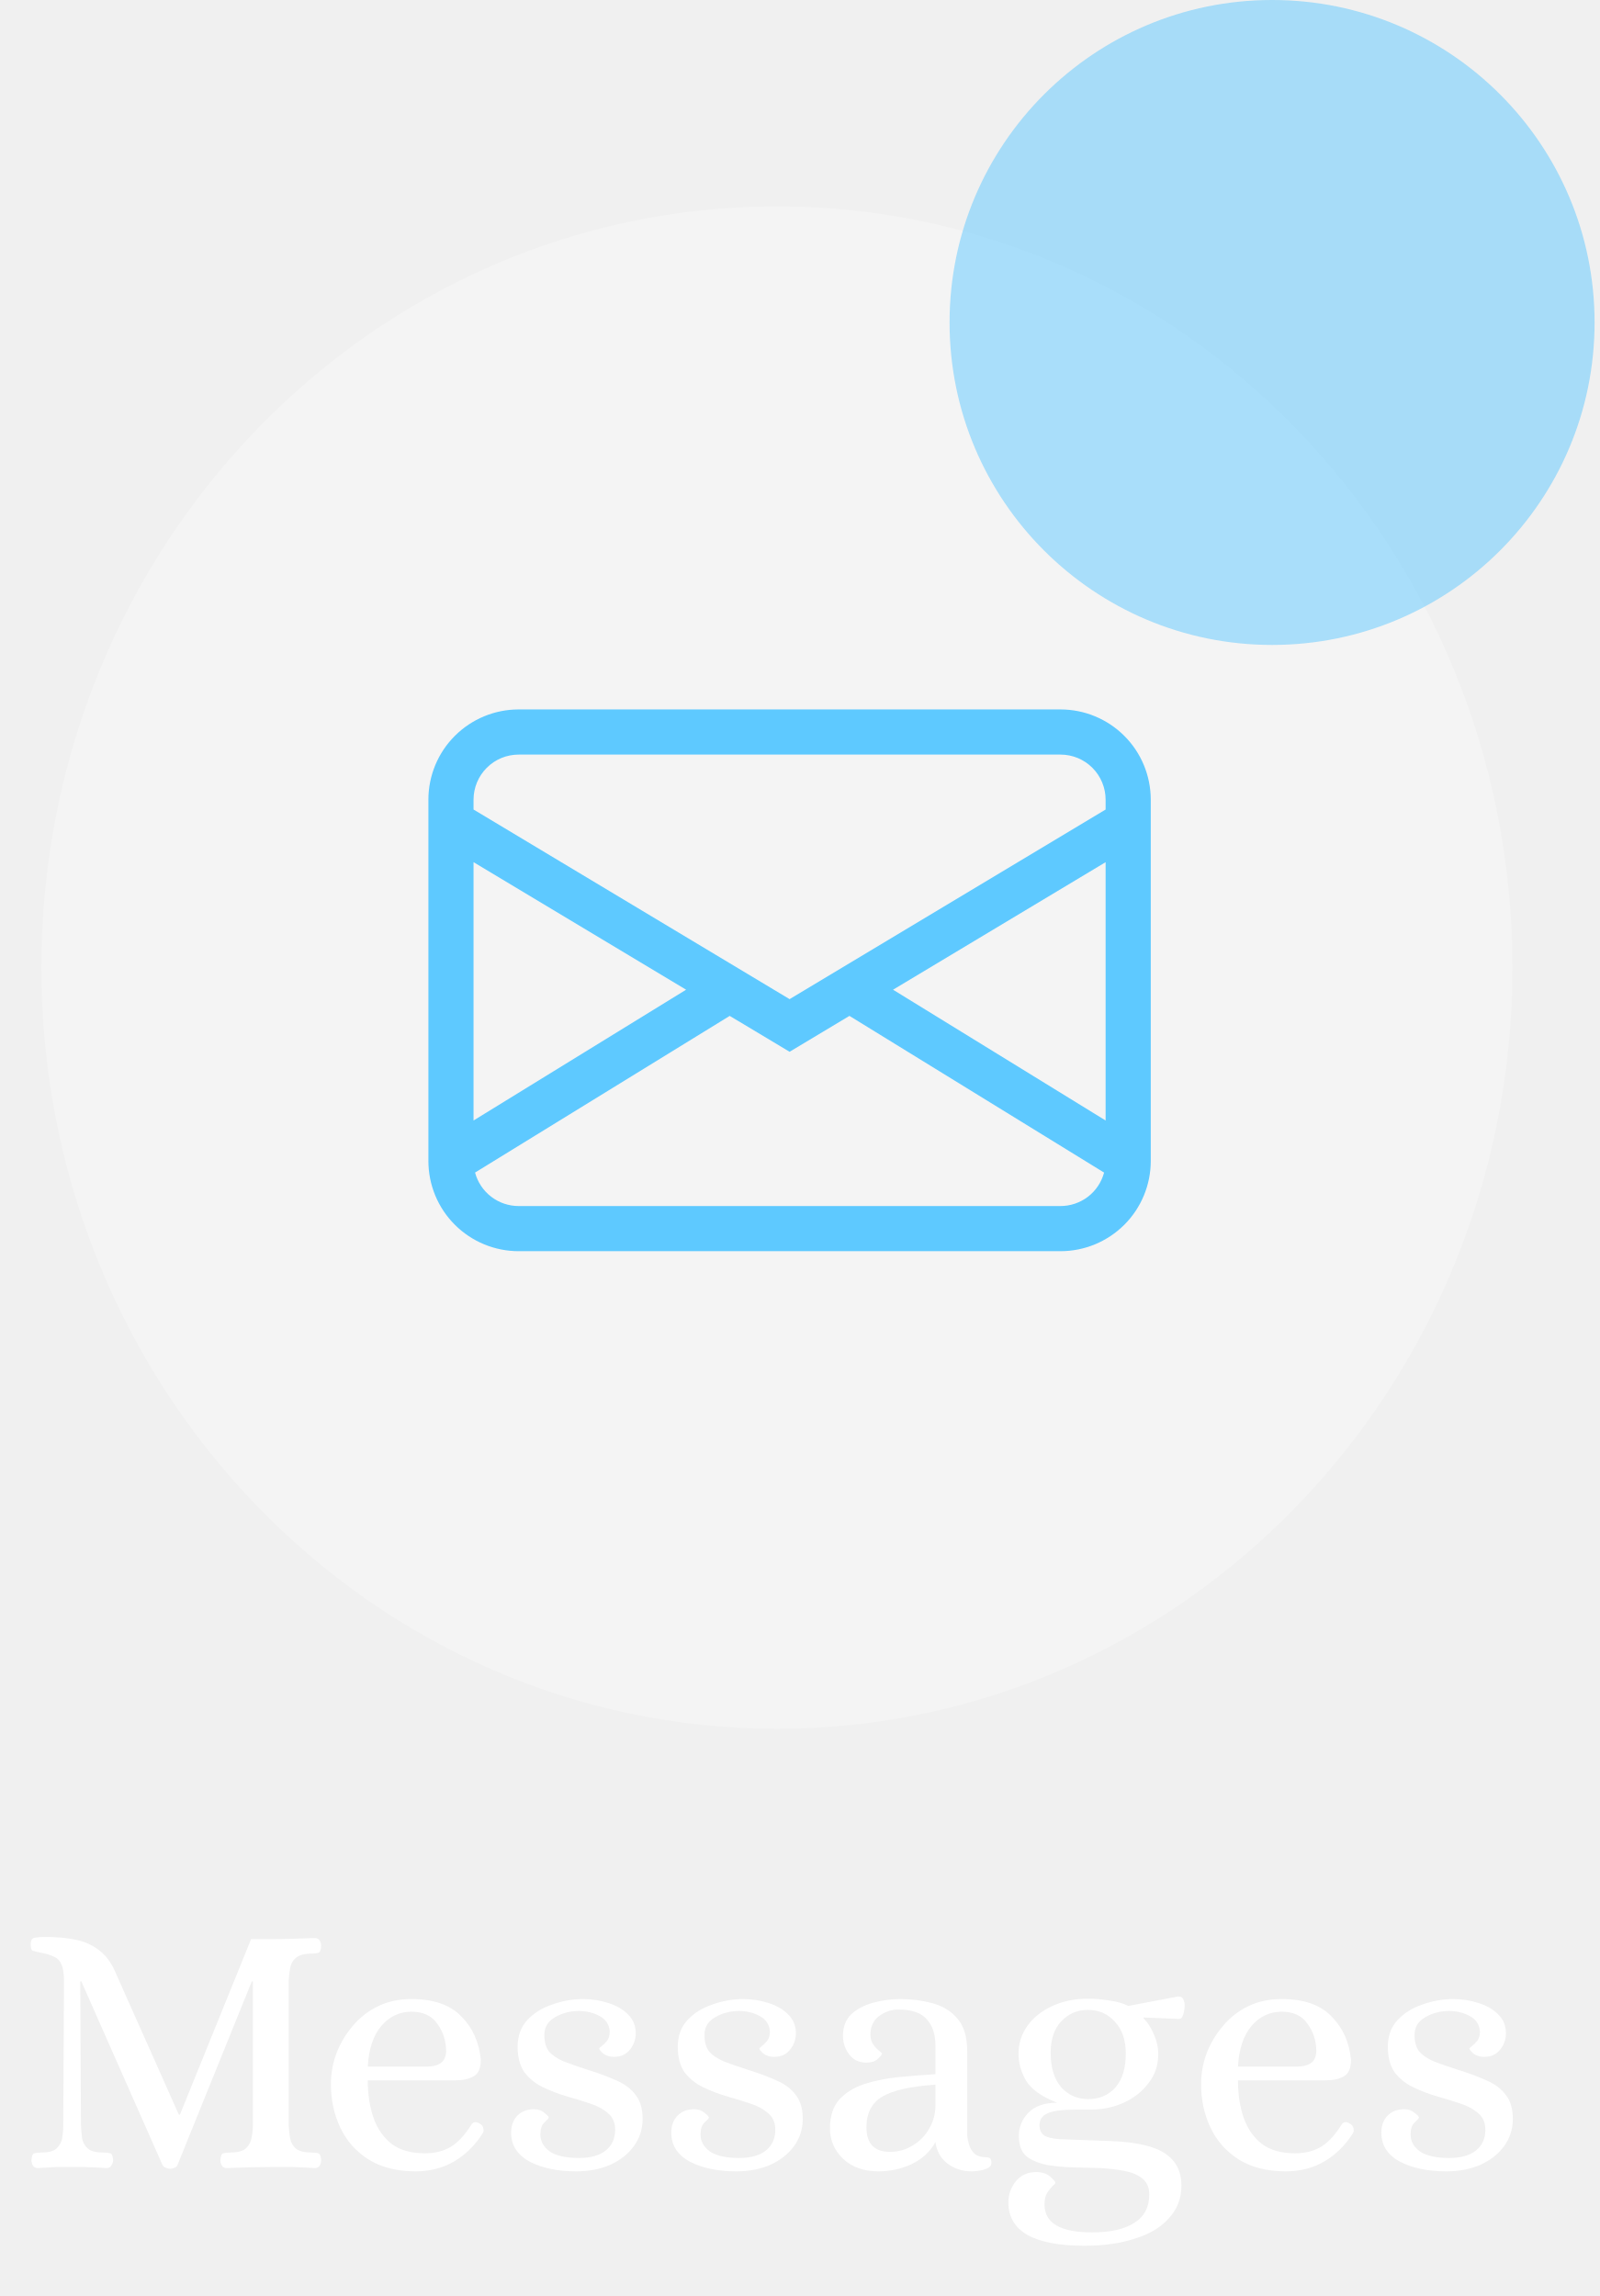
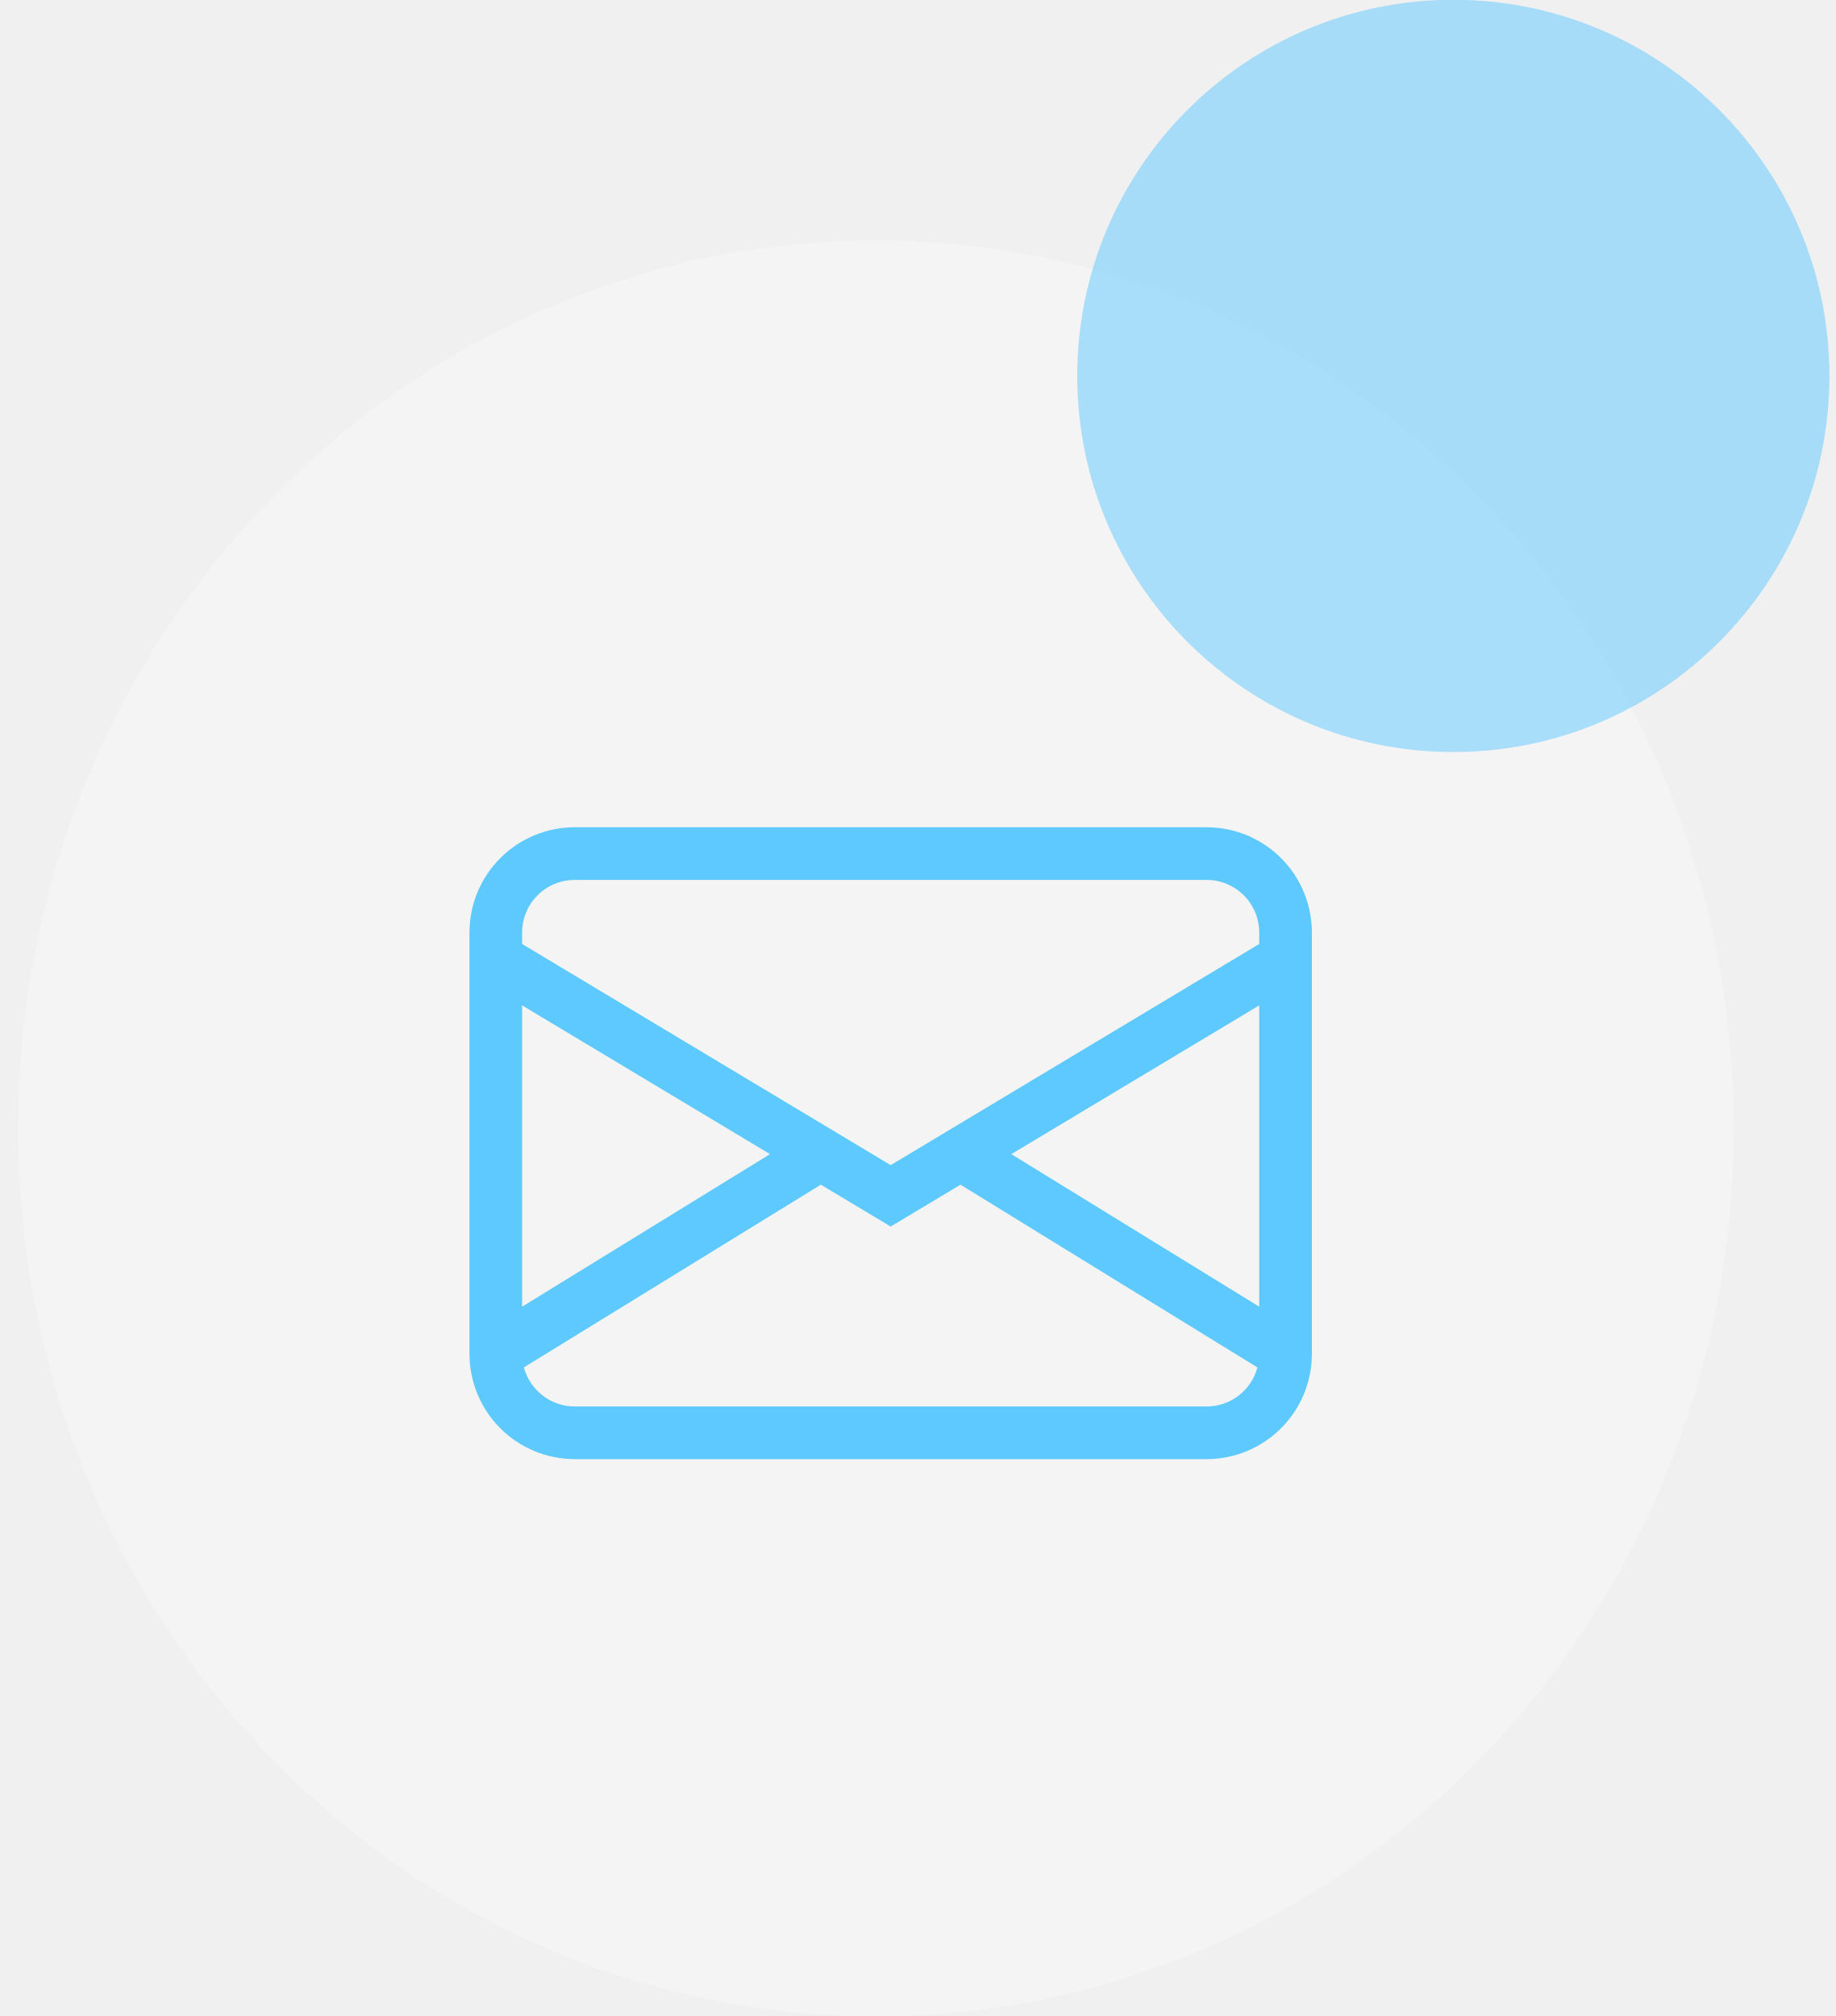
- <svg xmlns="http://www.w3.org/2000/svg" width="62" height="89" viewBox="0 0 62 89" fill="none">
-   <path d="M6.596 84.07C6.54 84.07 6.484 84.056 6.428 84.028C6.372 84.009 6.33 83.977 6.302 83.93L3.152 76.804H3.11L3.138 82.362C3.147 82.539 3.161 82.712 3.18 82.88C3.208 83.039 3.282 83.174 3.404 83.286C3.525 83.389 3.73 83.44 4.02 83.44C4.122 83.44 4.206 83.449 4.272 83.468C4.337 83.487 4.374 83.575 4.384 83.734C4.384 83.809 4.36 83.879 4.314 83.944C4.276 84.009 4.216 84.042 4.132 84.042C3.936 84.033 3.777 84.023 3.656 84.014C3.534 84.014 3.418 84.009 3.306 84C3.194 84 3.044 84 2.858 84C2.578 84 2.349 84 2.172 84C2.004 84.009 1.77 84.023 1.472 84.042C1.378 84.042 1.313 84.009 1.276 83.944C1.238 83.879 1.22 83.809 1.22 83.734C1.229 83.575 1.266 83.487 1.332 83.468C1.397 83.449 1.476 83.44 1.57 83.44C1.868 83.44 2.074 83.389 2.186 83.286C2.307 83.174 2.382 83.039 2.41 82.88C2.438 82.712 2.452 82.539 2.452 82.362L2.48 76.804C2.48 76.505 2.447 76.286 2.382 76.146C2.316 75.997 2.214 75.894 2.074 75.838C1.934 75.773 1.756 75.721 1.542 75.684C1.411 75.656 1.318 75.633 1.262 75.614C1.215 75.595 1.192 75.511 1.192 75.362C1.192 75.203 1.248 75.119 1.36 75.11C1.472 75.091 1.602 75.082 1.752 75.082C2.209 75.082 2.61 75.119 2.956 75.194C3.31 75.269 3.618 75.413 3.88 75.628C4.141 75.833 4.356 76.146 4.524 76.566L6.932 81.97H6.974L9.732 75.166H10.53C10.809 75.166 11.08 75.161 11.341 75.152C11.612 75.143 11.897 75.133 12.195 75.124C12.289 75.124 12.354 75.157 12.392 75.222C12.429 75.287 12.447 75.357 12.447 75.432C12.438 75.591 12.401 75.679 12.335 75.698C12.27 75.717 12.191 75.726 12.098 75.726C11.808 75.726 11.598 75.782 11.467 75.894C11.346 75.997 11.271 76.132 11.243 76.3C11.216 76.459 11.197 76.627 11.188 76.804V82.362C11.197 82.539 11.216 82.712 11.243 82.88C11.271 83.039 11.346 83.174 11.467 83.286C11.598 83.389 11.808 83.44 12.098 83.44C12.191 83.44 12.27 83.449 12.335 83.468C12.401 83.487 12.438 83.575 12.447 83.734C12.447 83.809 12.429 83.879 12.392 83.944C12.354 84.009 12.289 84.042 12.195 84.042C11.897 84.023 11.612 84.009 11.341 84C11.071 84 10.796 84 10.515 84C9.974 84 9.4 84.014 8.794 84.042C8.7 84.042 8.635 84.009 8.598 83.944C8.56 83.879 8.542 83.809 8.542 83.734C8.551 83.575 8.588 83.487 8.654 83.468C8.719 83.449 8.798 83.44 8.892 83.44C9.19 83.44 9.4 83.389 9.522 83.286C9.643 83.174 9.718 83.039 9.746 82.88C9.783 82.712 9.802 82.539 9.802 82.362V76.804H9.76L6.876 83.93C6.857 83.977 6.82 84.009 6.764 84.028C6.708 84.056 6.652 84.07 6.596 84.07ZM16.102 84.168C15.383 84.168 14.777 84.014 14.282 83.706C13.797 83.398 13.433 82.987 13.19 82.474C12.947 81.961 12.826 81.401 12.826 80.794C12.826 80.383 12.896 79.987 13.036 79.604C13.185 79.212 13.395 78.857 13.666 78.54C13.937 78.213 14.263 77.957 14.646 77.77C15.029 77.583 15.463 77.49 15.948 77.49C16.807 77.49 17.451 77.714 17.88 78.162C18.319 78.601 18.571 79.161 18.636 79.842C18.636 80.169 18.543 80.383 18.356 80.486C18.179 80.589 17.945 80.64 17.656 80.64H14.254C14.254 81.181 14.329 81.667 14.478 82.096C14.627 82.516 14.861 82.852 15.178 83.104C15.505 83.347 15.934 83.468 16.466 83.468C16.858 83.468 17.194 83.384 17.474 83.216C17.754 83.048 18.025 82.754 18.286 82.334C18.361 82.241 18.463 82.236 18.594 82.32C18.669 82.357 18.715 82.418 18.734 82.502C18.753 82.577 18.743 82.642 18.706 82.698C18.417 83.155 18.053 83.515 17.614 83.776C17.175 84.037 16.671 84.168 16.102 84.168ZM14.254 80.108H16.536C16.76 80.108 16.937 80.066 17.068 79.982C17.208 79.889 17.283 79.735 17.292 79.52C17.292 79.119 17.18 78.764 16.956 78.456C16.741 78.139 16.405 77.98 15.948 77.98C15.481 77.98 15.089 78.167 14.772 78.54C14.464 78.913 14.291 79.436 14.254 80.108ZM22.331 84.168C21.613 84.168 21.011 84.042 20.525 83.79C20.049 83.529 19.811 83.155 19.811 82.67C19.811 82.399 19.891 82.18 20.049 82.012C20.217 81.844 20.432 81.76 20.693 81.76C20.861 81.76 20.997 81.807 21.099 81.9C21.211 81.984 21.267 82.045 21.267 82.082C21.267 82.11 21.211 82.175 21.099 82.278C20.997 82.371 20.945 82.525 20.945 82.74C20.945 83.001 21.067 83.221 21.309 83.398C21.561 83.566 21.939 83.65 22.443 83.65C22.882 83.65 23.223 83.557 23.465 83.37C23.717 83.174 23.843 82.903 23.843 82.558C23.843 82.278 23.75 82.063 23.563 81.914C23.386 81.755 23.153 81.629 22.863 81.536C22.583 81.443 22.28 81.349 21.953 81.256C21.636 81.163 21.333 81.046 21.043 80.906C20.754 80.766 20.516 80.575 20.329 80.332C20.152 80.08 20.063 79.749 20.063 79.338C20.063 78.918 20.189 78.573 20.441 78.302C20.693 78.031 21.015 77.831 21.407 77.7C21.799 77.56 22.196 77.49 22.597 77.49C22.943 77.49 23.269 77.541 23.577 77.644C23.885 77.737 24.137 77.882 24.333 78.078C24.539 78.274 24.641 78.521 24.641 78.82C24.641 79.053 24.567 79.263 24.417 79.45C24.268 79.637 24.063 79.73 23.801 79.73C23.633 79.73 23.493 79.688 23.381 79.604C23.279 79.511 23.227 79.445 23.227 79.408C23.227 79.389 23.26 79.357 23.325 79.31C23.4 79.254 23.47 79.184 23.535 79.1C23.601 79.007 23.633 78.89 23.633 78.75C23.615 78.479 23.484 78.279 23.241 78.148C22.999 78.017 22.728 77.952 22.429 77.952C22.103 77.952 21.799 78.031 21.519 78.19C21.239 78.349 21.099 78.577 21.099 78.876C21.099 79.147 21.155 79.357 21.267 79.506C21.389 79.655 21.575 79.786 21.827 79.898C22.089 80.001 22.425 80.117 22.835 80.248C23.246 80.379 23.605 80.514 23.913 80.654C24.231 80.794 24.473 80.981 24.641 81.214C24.819 81.438 24.907 81.746 24.907 82.138C24.907 82.53 24.795 82.88 24.571 83.188C24.347 83.496 24.039 83.739 23.647 83.916C23.265 84.084 22.826 84.168 22.331 84.168ZM28.538 84.168C27.82 84.168 27.218 84.042 26.732 83.79C26.256 83.529 26.018 83.155 26.018 82.67C26.018 82.399 26.098 82.18 26.256 82.012C26.424 81.844 26.639 81.76 26.9 81.76C27.068 81.76 27.204 81.807 27.306 81.9C27.418 81.984 27.474 82.045 27.474 82.082C27.474 82.11 27.418 82.175 27.306 82.278C27.204 82.371 27.152 82.525 27.152 82.74C27.152 83.001 27.274 83.221 27.516 83.398C27.768 83.566 28.146 83.65 28.65 83.65C29.089 83.65 29.43 83.557 29.672 83.37C29.924 83.174 30.05 82.903 30.05 82.558C30.05 82.278 29.957 82.063 29.77 81.914C29.593 81.755 29.36 81.629 29.07 81.536C28.79 81.443 28.487 81.349 28.16 81.256C27.843 81.163 27.54 81.046 27.25 80.906C26.961 80.766 26.723 80.575 26.536 80.332C26.359 80.08 26.27 79.749 26.27 79.338C26.27 78.918 26.396 78.573 26.648 78.302C26.9 78.031 27.222 77.831 27.614 77.7C28.006 77.56 28.403 77.49 28.804 77.49C29.15 77.49 29.476 77.541 29.784 77.644C30.092 77.737 30.344 77.882 30.54 78.078C30.746 78.274 30.848 78.521 30.848 78.82C30.848 79.053 30.774 79.263 30.624 79.45C30.475 79.637 30.27 79.73 30.008 79.73C29.84 79.73 29.7 79.688 29.588 79.604C29.486 79.511 29.434 79.445 29.434 79.408C29.434 79.389 29.467 79.357 29.532 79.31C29.607 79.254 29.677 79.184 29.742 79.1C29.808 79.007 29.84 78.89 29.84 78.75C29.822 78.479 29.691 78.279 29.448 78.148C29.206 78.017 28.935 77.952 28.636 77.952C28.31 77.952 28.006 78.031 27.726 78.19C27.446 78.349 27.306 78.577 27.306 78.876C27.306 79.147 27.362 79.357 27.474 79.506C27.596 79.655 27.782 79.786 28.034 79.898C28.296 80.001 28.632 80.117 29.042 80.248C29.453 80.379 29.812 80.514 30.12 80.654C30.438 80.794 30.68 80.981 30.848 81.214C31.026 81.438 31.114 81.746 31.114 82.138C31.114 82.53 31.002 82.88 30.778 83.188C30.554 83.496 30.246 83.739 29.854 83.916C29.472 84.084 29.033 84.168 28.538 84.168ZM34.045 84.168C33.476 84.168 33.019 84.005 32.673 83.678C32.337 83.351 32.169 82.959 32.169 82.502C32.169 82.026 32.291 81.653 32.533 81.382C32.785 81.111 33.112 80.911 33.513 80.78C33.924 80.649 34.367 80.561 34.843 80.514C35.329 80.467 35.8 80.43 36.257 80.402V79.296C36.257 78.857 36.145 78.517 35.921 78.274C35.707 78.022 35.338 77.896 34.815 77.896C34.554 77.896 34.307 77.98 34.073 78.148C33.849 78.316 33.737 78.559 33.737 78.876C33.737 79.025 33.775 79.151 33.849 79.254C33.924 79.357 33.999 79.436 34.073 79.492C34.148 79.548 34.185 79.585 34.185 79.604C34.185 79.641 34.129 79.711 34.017 79.814C33.915 79.907 33.77 79.954 33.583 79.954C33.294 79.954 33.07 79.847 32.911 79.632C32.753 79.417 32.673 79.179 32.673 78.918C32.673 78.563 32.781 78.283 32.995 78.078C33.219 77.873 33.504 77.723 33.849 77.63C34.195 77.537 34.545 77.49 34.899 77.49C35.319 77.49 35.725 77.541 36.117 77.644C36.519 77.747 36.845 77.943 37.097 78.232C37.359 78.521 37.489 78.955 37.489 79.534V82.796C37.499 82.889 37.522 83.001 37.559 83.132C37.597 83.263 37.667 83.379 37.769 83.482C37.881 83.575 38.031 83.622 38.217 83.622C38.283 83.622 38.334 83.636 38.371 83.664C38.409 83.683 38.427 83.743 38.427 83.846C38.427 83.93 38.381 83.995 38.287 84.042C38.194 84.089 38.087 84.121 37.965 84.14C37.844 84.159 37.741 84.168 37.657 84.168C37.312 84.168 37.004 84.07 36.733 83.874C36.463 83.669 36.304 83.389 36.257 83.034C36.052 83.407 35.744 83.692 35.333 83.888C34.932 84.075 34.503 84.168 34.045 84.168ZM34.493 83.412C34.811 83.412 35.1 83.333 35.361 83.174C35.632 83.015 35.847 82.801 36.005 82.53C36.173 82.25 36.257 81.942 36.257 81.606V80.808C35.296 80.873 34.61 81.027 34.199 81.27C33.789 81.513 33.583 81.909 33.583 82.46C33.583 83.095 33.887 83.412 34.493 83.412ZM42.039 87.052C40.07 87.052 39.085 86.492 39.085 85.372C39.085 85.064 39.183 84.789 39.379 84.546C39.575 84.313 39.836 84.196 40.163 84.196C40.378 84.196 40.555 84.252 40.695 84.364C40.835 84.485 40.905 84.569 40.905 84.616C40.905 84.635 40.868 84.677 40.793 84.742C40.728 84.807 40.658 84.896 40.583 85.008C40.518 85.12 40.485 85.269 40.485 85.456C40.485 86.175 41.101 86.534 42.333 86.534C43.033 86.534 43.574 86.413 43.957 86.17C44.349 85.927 44.545 85.559 44.545 85.064C44.545 84.793 44.456 84.588 44.279 84.448C44.111 84.308 43.882 84.21 43.593 84.154C43.313 84.098 43 84.061 42.655 84.042C42.31 84.033 41.96 84.023 41.605 84.014C41.26 84.005 40.938 83.977 40.639 83.93C40.312 83.874 40.037 83.767 39.813 83.608C39.598 83.44 39.491 83.169 39.491 82.796C39.491 82.451 39.612 82.152 39.855 81.9C40.107 81.639 40.48 81.508 40.975 81.508C40.378 81.275 39.976 80.99 39.771 80.654C39.575 80.318 39.477 79.973 39.477 79.618C39.477 79.217 39.589 78.857 39.813 78.54C40.046 78.213 40.364 77.957 40.765 77.77C41.176 77.574 41.647 77.476 42.179 77.476C42.44 77.476 42.711 77.499 42.991 77.546C43.28 77.583 43.528 77.653 43.733 77.756L45.651 77.392C45.754 77.383 45.824 77.415 45.861 77.49C45.898 77.565 45.917 77.644 45.917 77.728C45.917 77.849 45.898 77.971 45.861 78.092C45.824 78.204 45.772 78.26 45.707 78.26L44.321 78.204V78.232C44.48 78.391 44.615 78.601 44.727 78.862C44.839 79.123 44.895 79.371 44.895 79.604C44.895 80.052 44.764 80.439 44.503 80.766C44.251 81.093 43.924 81.345 43.523 81.522C43.131 81.69 42.72 81.774 42.291 81.774H41.675C41.19 81.774 40.835 81.821 40.611 81.914C40.396 82.007 40.289 82.161 40.289 82.376C40.289 82.544 40.345 82.675 40.457 82.768C40.578 82.852 40.793 82.903 41.101 82.922L43.019 82.992C44.018 83.029 44.727 83.188 45.147 83.468C45.576 83.748 45.791 84.163 45.791 84.714C45.791 85.209 45.632 85.629 45.315 85.974C45.007 86.329 44.568 86.595 43.999 86.772C43.439 86.959 42.786 87.052 42.039 87.052ZM42.179 81.368C42.608 81.368 42.958 81.219 43.229 80.92C43.5 80.612 43.635 80.173 43.635 79.604C43.635 79.081 43.495 78.671 43.215 78.372C42.944 78.064 42.594 77.91 42.165 77.91C41.754 77.91 41.409 78.059 41.129 78.358C40.858 78.647 40.723 79.053 40.723 79.576C40.723 80.145 40.858 80.589 41.129 80.906C41.409 81.214 41.759 81.368 42.179 81.368ZM49.831 84.168C49.112 84.168 48.505 84.014 48.011 83.706C47.525 83.398 47.161 82.987 46.919 82.474C46.676 81.961 46.554 81.401 46.554 80.794C46.554 80.383 46.624 79.987 46.764 79.604C46.914 79.212 47.124 78.857 47.395 78.54C47.665 78.213 47.992 77.957 48.374 77.77C48.757 77.583 49.191 77.49 49.676 77.49C50.535 77.49 51.179 77.714 51.608 78.162C52.047 78.601 52.299 79.161 52.364 79.842C52.364 80.169 52.271 80.383 52.084 80.486C51.907 80.589 51.674 80.64 51.385 80.64H47.983C47.983 81.181 48.057 81.667 48.206 82.096C48.356 82.516 48.589 82.852 48.907 83.104C49.233 83.347 49.663 83.468 50.194 83.468C50.587 83.468 50.922 83.384 51.203 83.216C51.483 83.048 51.753 82.754 52.014 82.334C52.089 82.241 52.192 82.236 52.322 82.32C52.397 82.357 52.444 82.418 52.462 82.502C52.481 82.577 52.472 82.642 52.434 82.698C52.145 83.155 51.781 83.515 51.343 83.776C50.904 84.037 50.4 84.168 49.831 84.168ZM47.983 80.108H50.264C50.489 80.108 50.666 80.066 50.797 79.982C50.937 79.889 51.011 79.735 51.02 79.52C51.02 79.119 50.908 78.764 50.684 78.456C50.47 78.139 50.134 77.98 49.676 77.98C49.21 77.98 48.818 78.167 48.501 78.54C48.193 78.913 48.02 79.436 47.983 80.108ZM56.06 84.168C55.341 84.168 54.739 84.042 54.254 83.79C53.778 83.529 53.54 83.155 53.54 82.67C53.54 82.399 53.619 82.18 53.778 82.012C53.946 81.844 54.16 81.76 54.422 81.76C54.59 81.76 54.725 81.807 54.828 81.9C54.94 81.984 54.996 82.045 54.996 82.082C54.996 82.11 54.94 82.175 54.828 82.278C54.725 82.371 54.674 82.525 54.674 82.74C54.674 83.001 54.795 83.221 55.038 83.398C55.29 83.566 55.668 83.65 56.172 83.65C56.611 83.65 56.951 83.557 57.194 83.37C57.446 83.174 57.572 82.903 57.572 82.558C57.572 82.278 57.478 82.063 57.292 81.914C57.114 81.755 56.881 81.629 56.592 81.536C56.312 81.443 56.008 81.349 55.682 81.256C55.364 81.163 55.061 81.046 54.772 80.906C54.483 80.766 54.245 80.575 54.058 80.332C53.88 80.08 53.792 79.749 53.792 79.338C53.792 78.918 53.918 78.573 54.17 78.302C54.422 78.031 54.744 77.831 55.136 77.7C55.528 77.56 55.925 77.49 56.326 77.49C56.671 77.49 56.998 77.541 57.306 77.644C57.614 77.737 57.866 77.882 58.062 78.078C58.267 78.274 58.37 78.521 58.37 78.82C58.37 79.053 58.295 79.263 58.146 79.45C57.996 79.637 57.791 79.73 57.53 79.73C57.362 79.73 57.222 79.688 57.11 79.604C57.007 79.511 56.956 79.445 56.956 79.408C56.956 79.389 56.989 79.357 57.054 79.31C57.129 79.254 57.199 79.184 57.264 79.1C57.329 79.007 57.362 78.89 57.362 78.75C57.343 78.479 57.212 78.279 56.97 78.148C56.727 78.017 56.456 77.952 56.158 77.952C55.831 77.952 55.528 78.031 55.248 78.19C54.968 78.349 54.828 78.577 54.828 78.876C54.828 79.147 54.884 79.357 54.996 79.506C55.117 79.655 55.304 79.786 55.556 79.898C55.817 80.001 56.153 80.117 56.564 80.248C56.974 80.379 57.334 80.514 57.642 80.654C57.959 80.794 58.202 80.981 58.37 81.214C58.547 81.438 58.636 81.746 58.636 82.138C58.636 82.53 58.524 82.88 58.3 83.188C58.076 83.496 57.768 83.739 57.376 83.916C56.993 84.084 56.554 84.168 56.06 84.168Z" fill="white" />
-   <ellipse cx="30.113" cy="37.507" rx="28.51" ry="29.507" fill="white" fill-opacity="0.25" />
-   <circle cx="49.305" cy="12.5" r="12.5" fill="#5EC9FF" fill-opacity="0.5" />
+ <svg xmlns="http://www.w3.org/2000/svg" width="61" height="67" viewBox="0 0 61 67" fill="none">
+   <ellipse cx="29.113" cy="37.5" rx="28.51" ry="29.507" fill="white" fill-opacity="0.25" />
+   <circle cx="48.305" cy="12.493" r="12.5" fill="#5EC9FF" fill-opacity="0.5" />
  <g clip-path="url(#clip0_1931_67458)">
-     <path d="M16.604 31C16.604 30.072 16.972 29.181 17.629 28.525C18.285 27.869 19.175 27.5 20.104 27.5H41.103C42.032 27.5 42.922 27.869 43.578 28.525C44.235 29.181 44.603 30.072 44.603 31V45C44.603 45.928 44.235 46.819 43.578 47.475C42.922 48.131 42.032 48.5 41.103 48.5H20.104C19.175 48.5 18.285 48.131 17.629 47.475C16.972 46.819 16.604 45.928 16.604 45V31ZM20.104 29.25C19.639 29.25 19.194 29.434 18.866 29.763C18.538 30.091 18.354 30.536 18.354 31V31.38L30.604 38.73L42.853 31.38V31C42.853 30.536 42.669 30.091 42.341 29.763C42.013 29.434 41.568 29.25 41.103 29.25H20.104ZM42.853 33.42L34.614 38.364L42.853 43.434V33.42ZM42.794 45.453L32.924 39.379L30.604 40.77L28.283 39.379L18.413 45.452C18.512 45.824 18.732 46.153 19.038 46.388C19.343 46.623 19.718 46.75 20.104 46.75H41.103C41.489 46.75 41.863 46.623 42.169 46.389C42.474 46.154 42.694 45.825 42.794 45.453ZM18.354 43.434L26.593 38.364L18.354 33.42V43.434Z" fill="#5EC9FF" />
+     <path d="M15.604 30.993C15.604 30.064 15.972 29.174 16.629 28.518C17.285 27.861 18.175 27.493 19.104 27.493H40.103C41.032 27.493 41.922 27.861 42.578 28.518C43.235 29.174 43.603 30.064 43.603 30.993V44.993C43.603 45.921 43.235 46.811 42.578 47.468C41.922 48.124 41.032 48.493 40.103 48.493H19.104C18.175 48.493 17.285 48.124 16.629 47.468C15.972 46.811 15.604 45.921 15.604 44.993V30.993ZM19.104 29.243C18.639 29.243 18.194 29.427 17.866 29.755C17.538 30.083 17.354 30.529 17.354 30.993V31.372L29.604 38.722L41.853 31.372V30.993C41.853 30.529 41.669 30.083 41.341 29.755C41.013 29.427 40.568 29.243 40.103 29.243H19.104ZM41.853 33.413L33.614 38.357L41.853 43.426V33.413ZM41.794 45.446L31.924 39.372L29.604 40.763L27.283 39.372L17.413 45.444C17.512 45.817 17.732 46.146 18.038 46.38C18.343 46.615 18.718 46.743 19.104 46.743H40.103C40.489 46.743 40.863 46.616 41.169 46.381C41.474 46.147 41.694 45.818 41.794 45.446ZM17.354 43.426L25.593 38.357L17.354 33.413V43.426Z" fill="#5EC9FF" />
  </g>
  <defs>
    <clipPath id="clip0_1931_67458">
-       <rect width="28" height="28" fill="white" transform="translate(16.6035 24)" />
+       <rect width="28" height="28" fill="white" transform="translate(15.6035 23.9927)" />
    </clipPath>
  </defs>
</svg>
